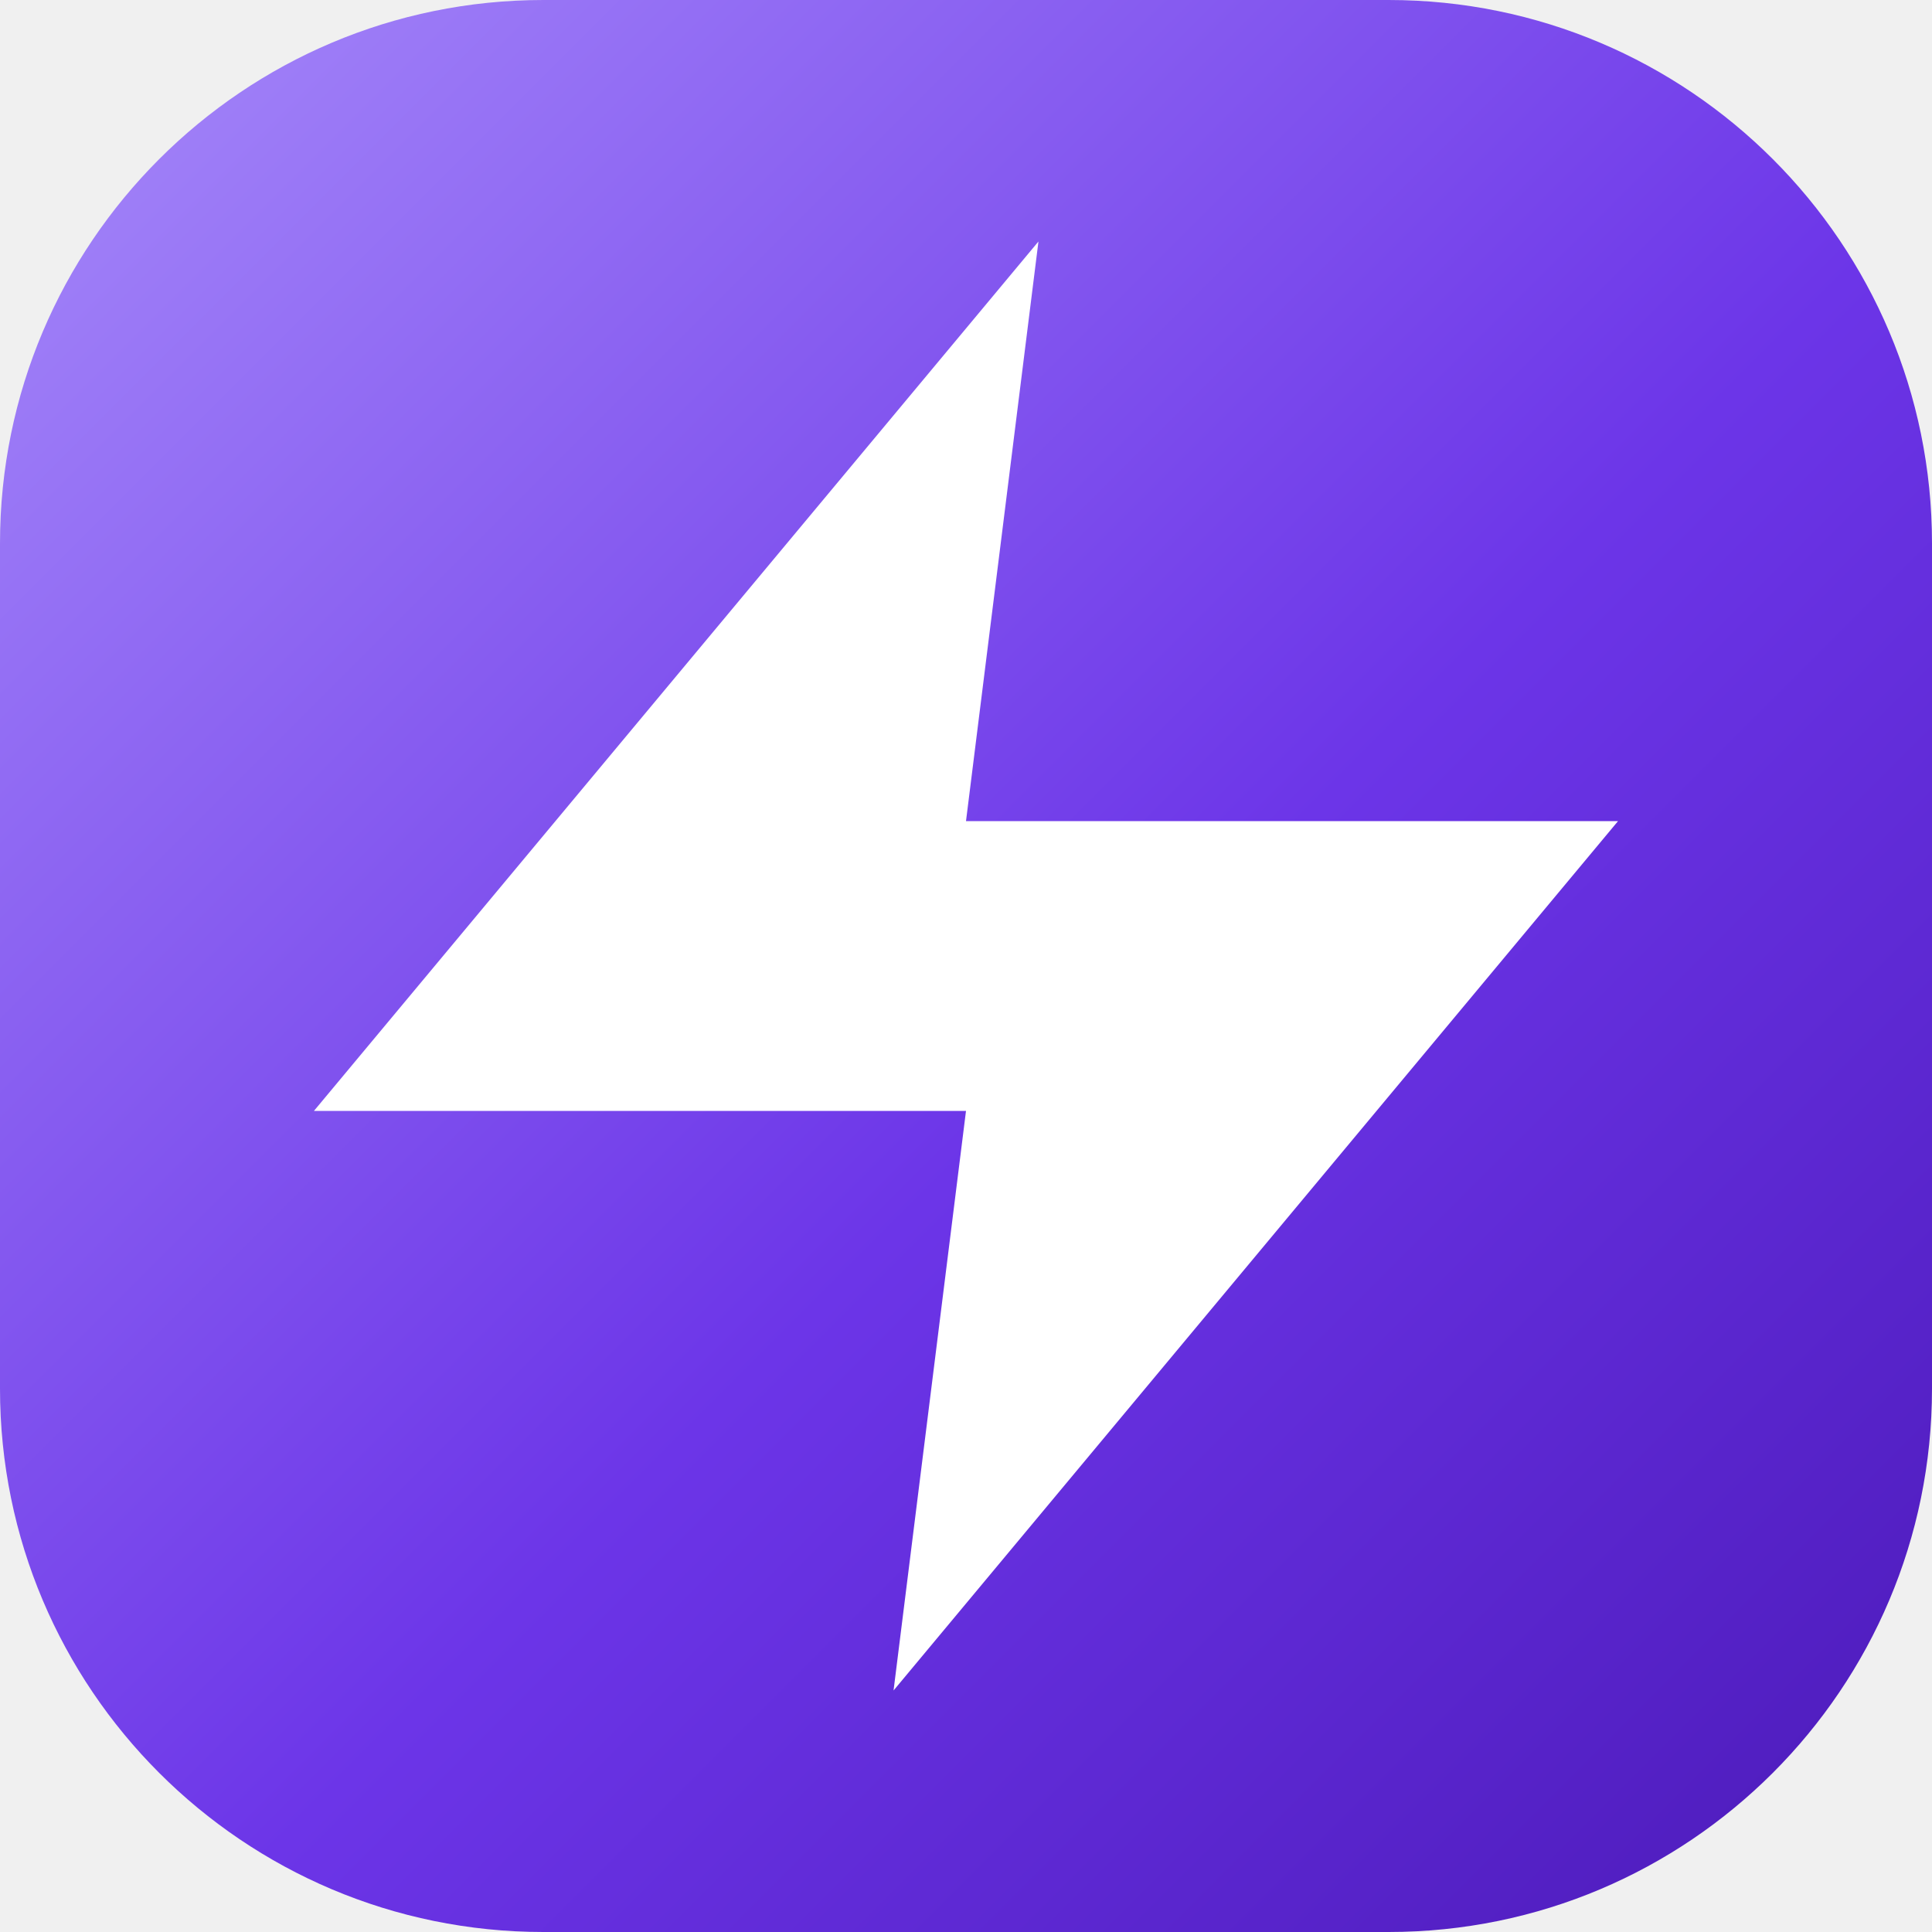
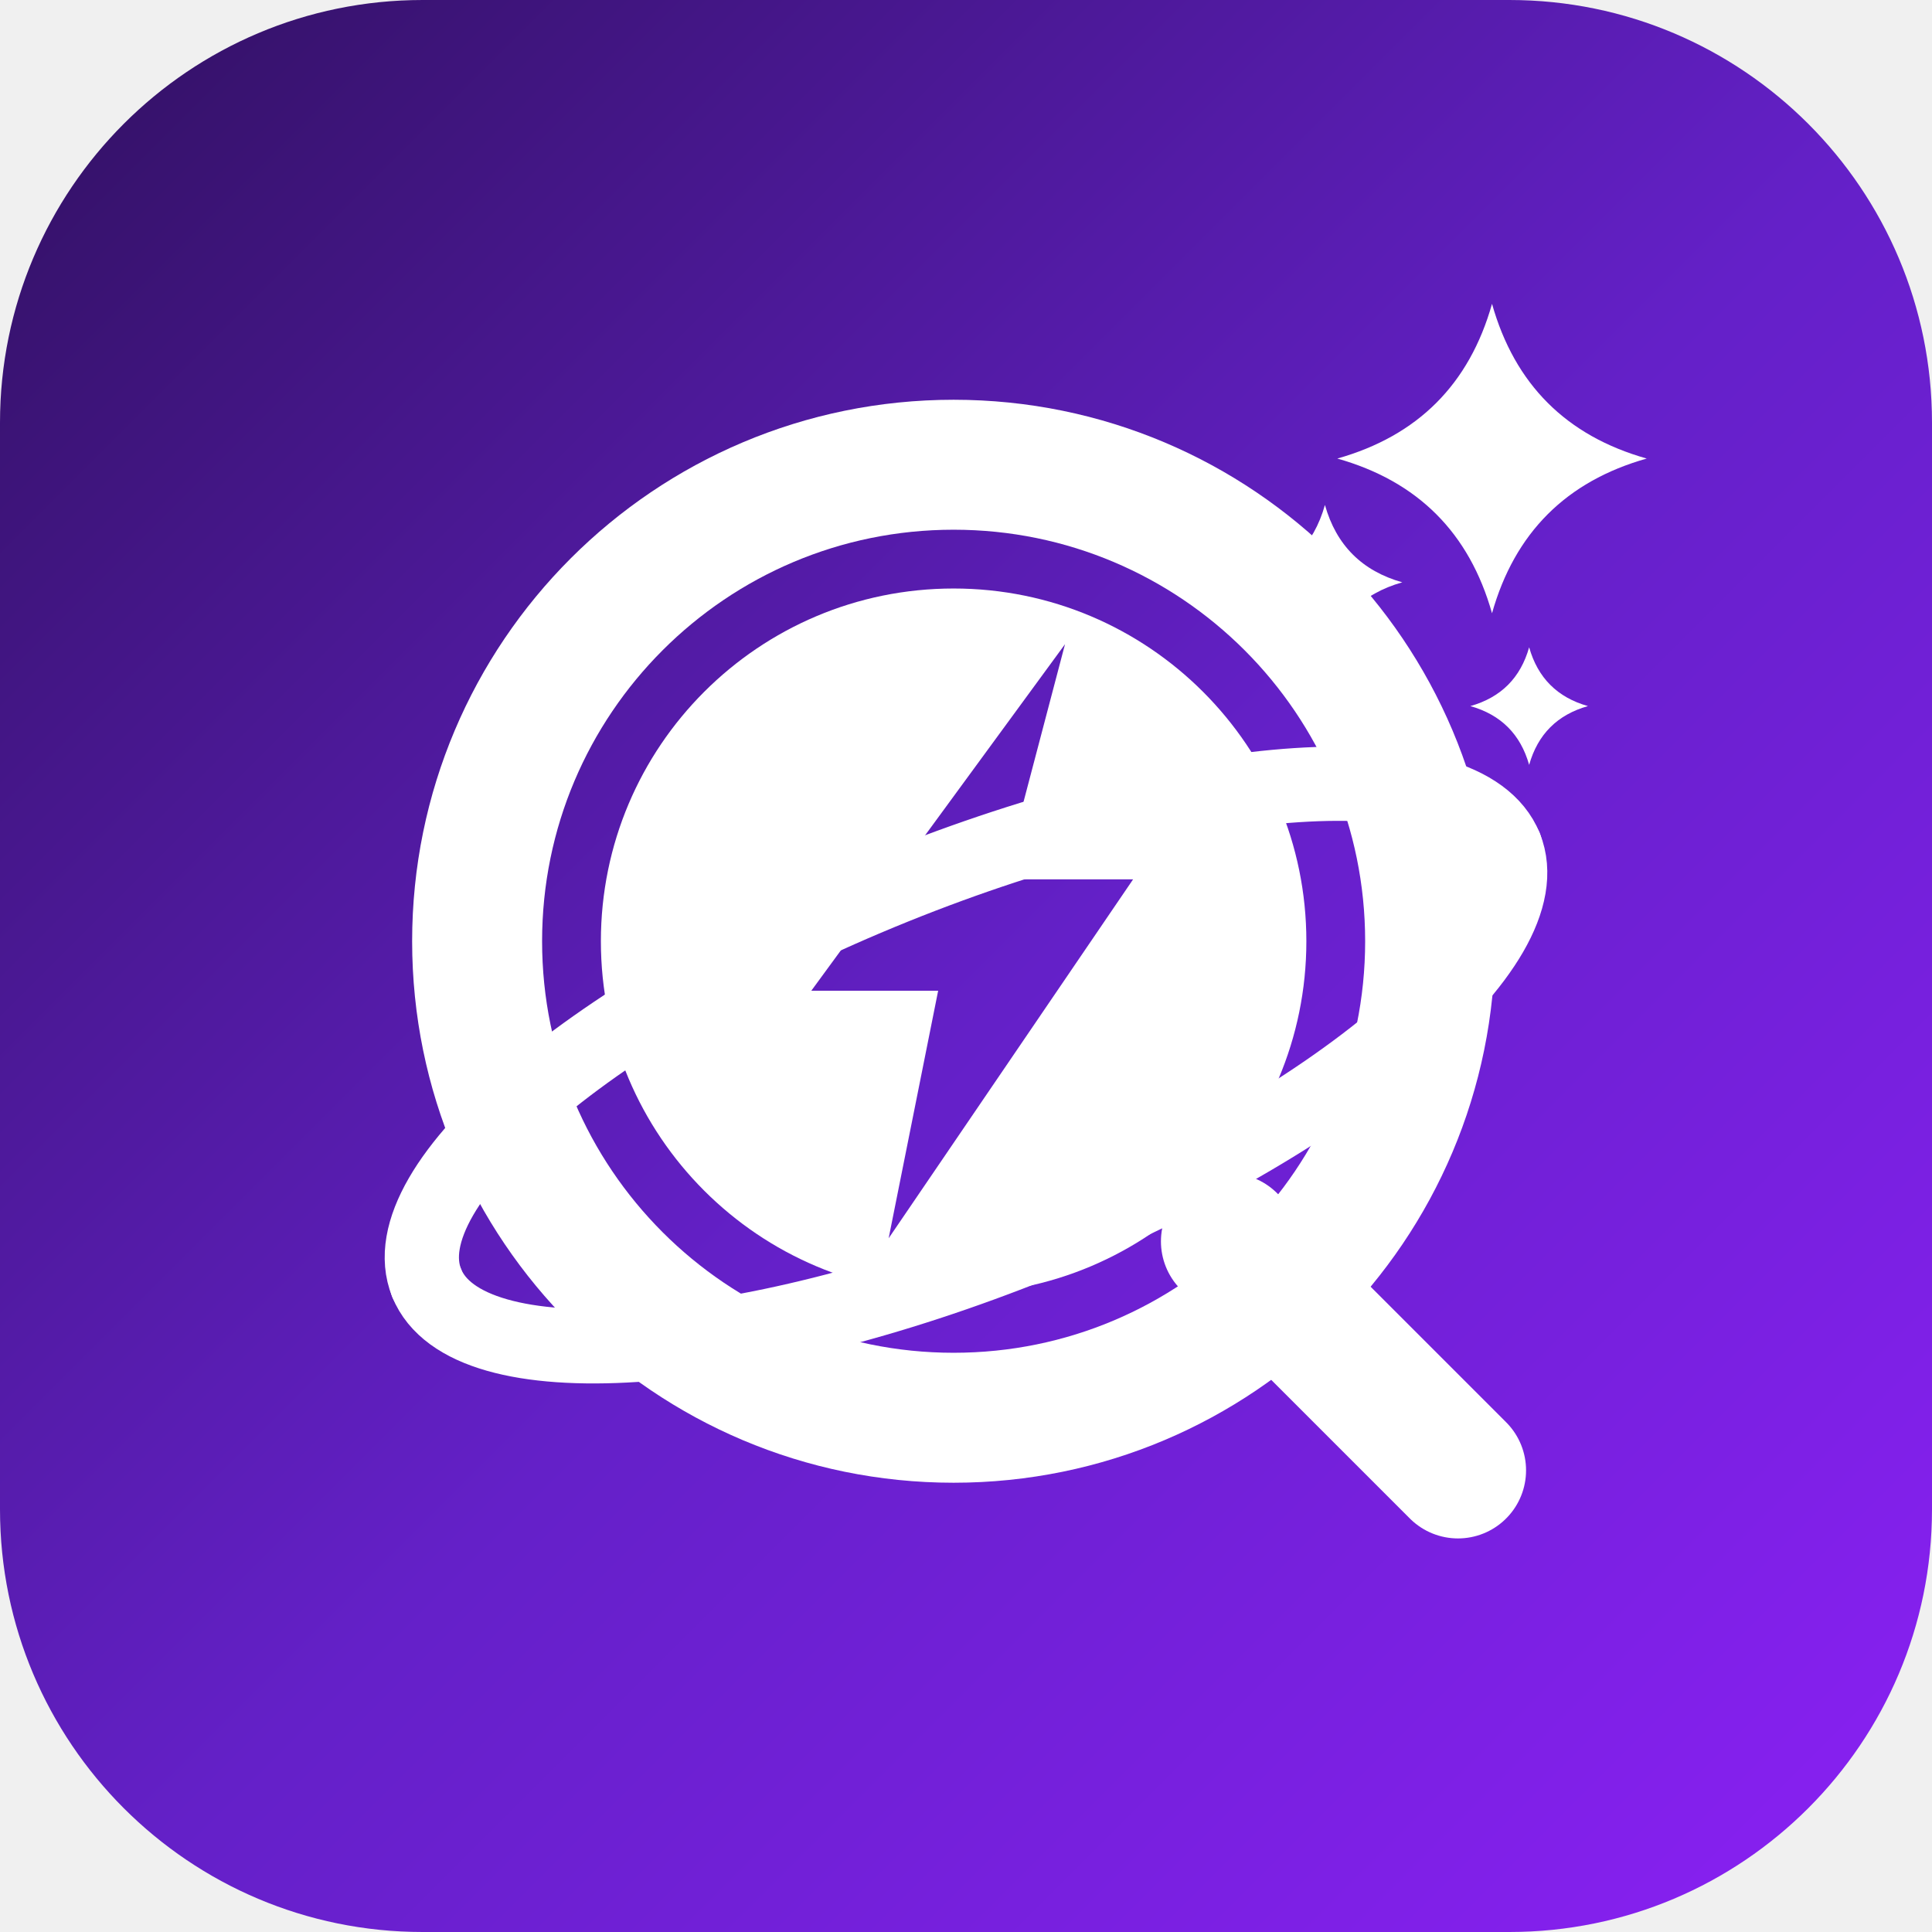
- <svg xmlns="http://www.w3.org/2000/svg" viewBox="0 0 64 64">
+ <svg xmlns="http://www.w3.org/2000/svg" viewBox="0 0 512 512" role="img" aria-label="QUICKKIT app icon">
  <defs>
-     <linearGradient id="g" x1="0" y1="0" x2="1" y2="1">
-       <stop offset="0" stop-color="#A78BFA" />
-       <stop offset="0.55" stop-color="#6C35E8" />
-       <stop offset="1" stop-color="#4B19B8" />
+     <linearGradient id="qk-badge" x1="0" y1="0" x2="1" y2="1">
+       <stop offset="0" stop-color="#30105F" />
+       <stop offset="0.52" stop-color="#6420C8" />
+       <stop offset="1" stop-color="#8B20F5" />
    </linearGradient>
  </defs>
-   <rect width="64" height="64" rx="18" fill="url(#g)" />
-   <polygon points="34.4,8 10.4,36.8 32,36.8 29.6,56 53.6,27.2 32,27.2" fill="#FFFFFF" />
+   <rect width="512" height="512" rx="112" fill="url(#qk-badge)" />
+   <g transform="translate(256 256) scale(0.82) translate(-256 -256)">
+     <path d="M 341 345 L 415 419" fill="none" stroke="#FFFFFF" stroke-width="44" stroke-linecap="round" />
+     <g transform="rotate(-22 256 288)">
+       <path d="M 68 288 A 188 62 0 0 1 444 288" fill="none" stroke="#FFFFFF" stroke-width="24" stroke-linecap="round" />
+     </g>
+     <circle cx="252" cy="248" r="154" fill="none" stroke="#FFFFFF" stroke-width="42" />
+     <path fill-rule="evenodd" d="M 252 134 A 114 114 0 1 0 252 362 A 114 114 0 1 0 252 134 Z M 288 152 L 206 264 L 247 264 L 231 344 L 310 228 L 268 228 Z" fill="#FFFFFF" />
+     <g transform="rotate(-22 256 288)">
+       <path d="M 68 288 A 188 62 0 0 0 444 288" fill="none" stroke="#FFFFFF" stroke-width="24" stroke-linecap="round" />
+     </g>
+     <path d="M 426 42 Q 437 81 476 92 Q 437 103 426 142 Q 415 103 376 92 Q 415 81 426 42 Z" fill="#FFFFFF" />
+     <path d="M 372 107 Q 377.5 126.5 397 132 Q 377.5 137.5 372 157 Q 366.5 137.5 347 132 Q 366.5 126.5 372 107 Z" fill="#FFFFFF" />
+     <path d="M 438 153 Q 442.18 167.82 457 172 Q 442.18 176.18 438 191 Q 433.82 176.18 419 172 Q 433.82 167.82 438 153 Z" fill="#FFFFFF" />
+   </g>
</svg>
